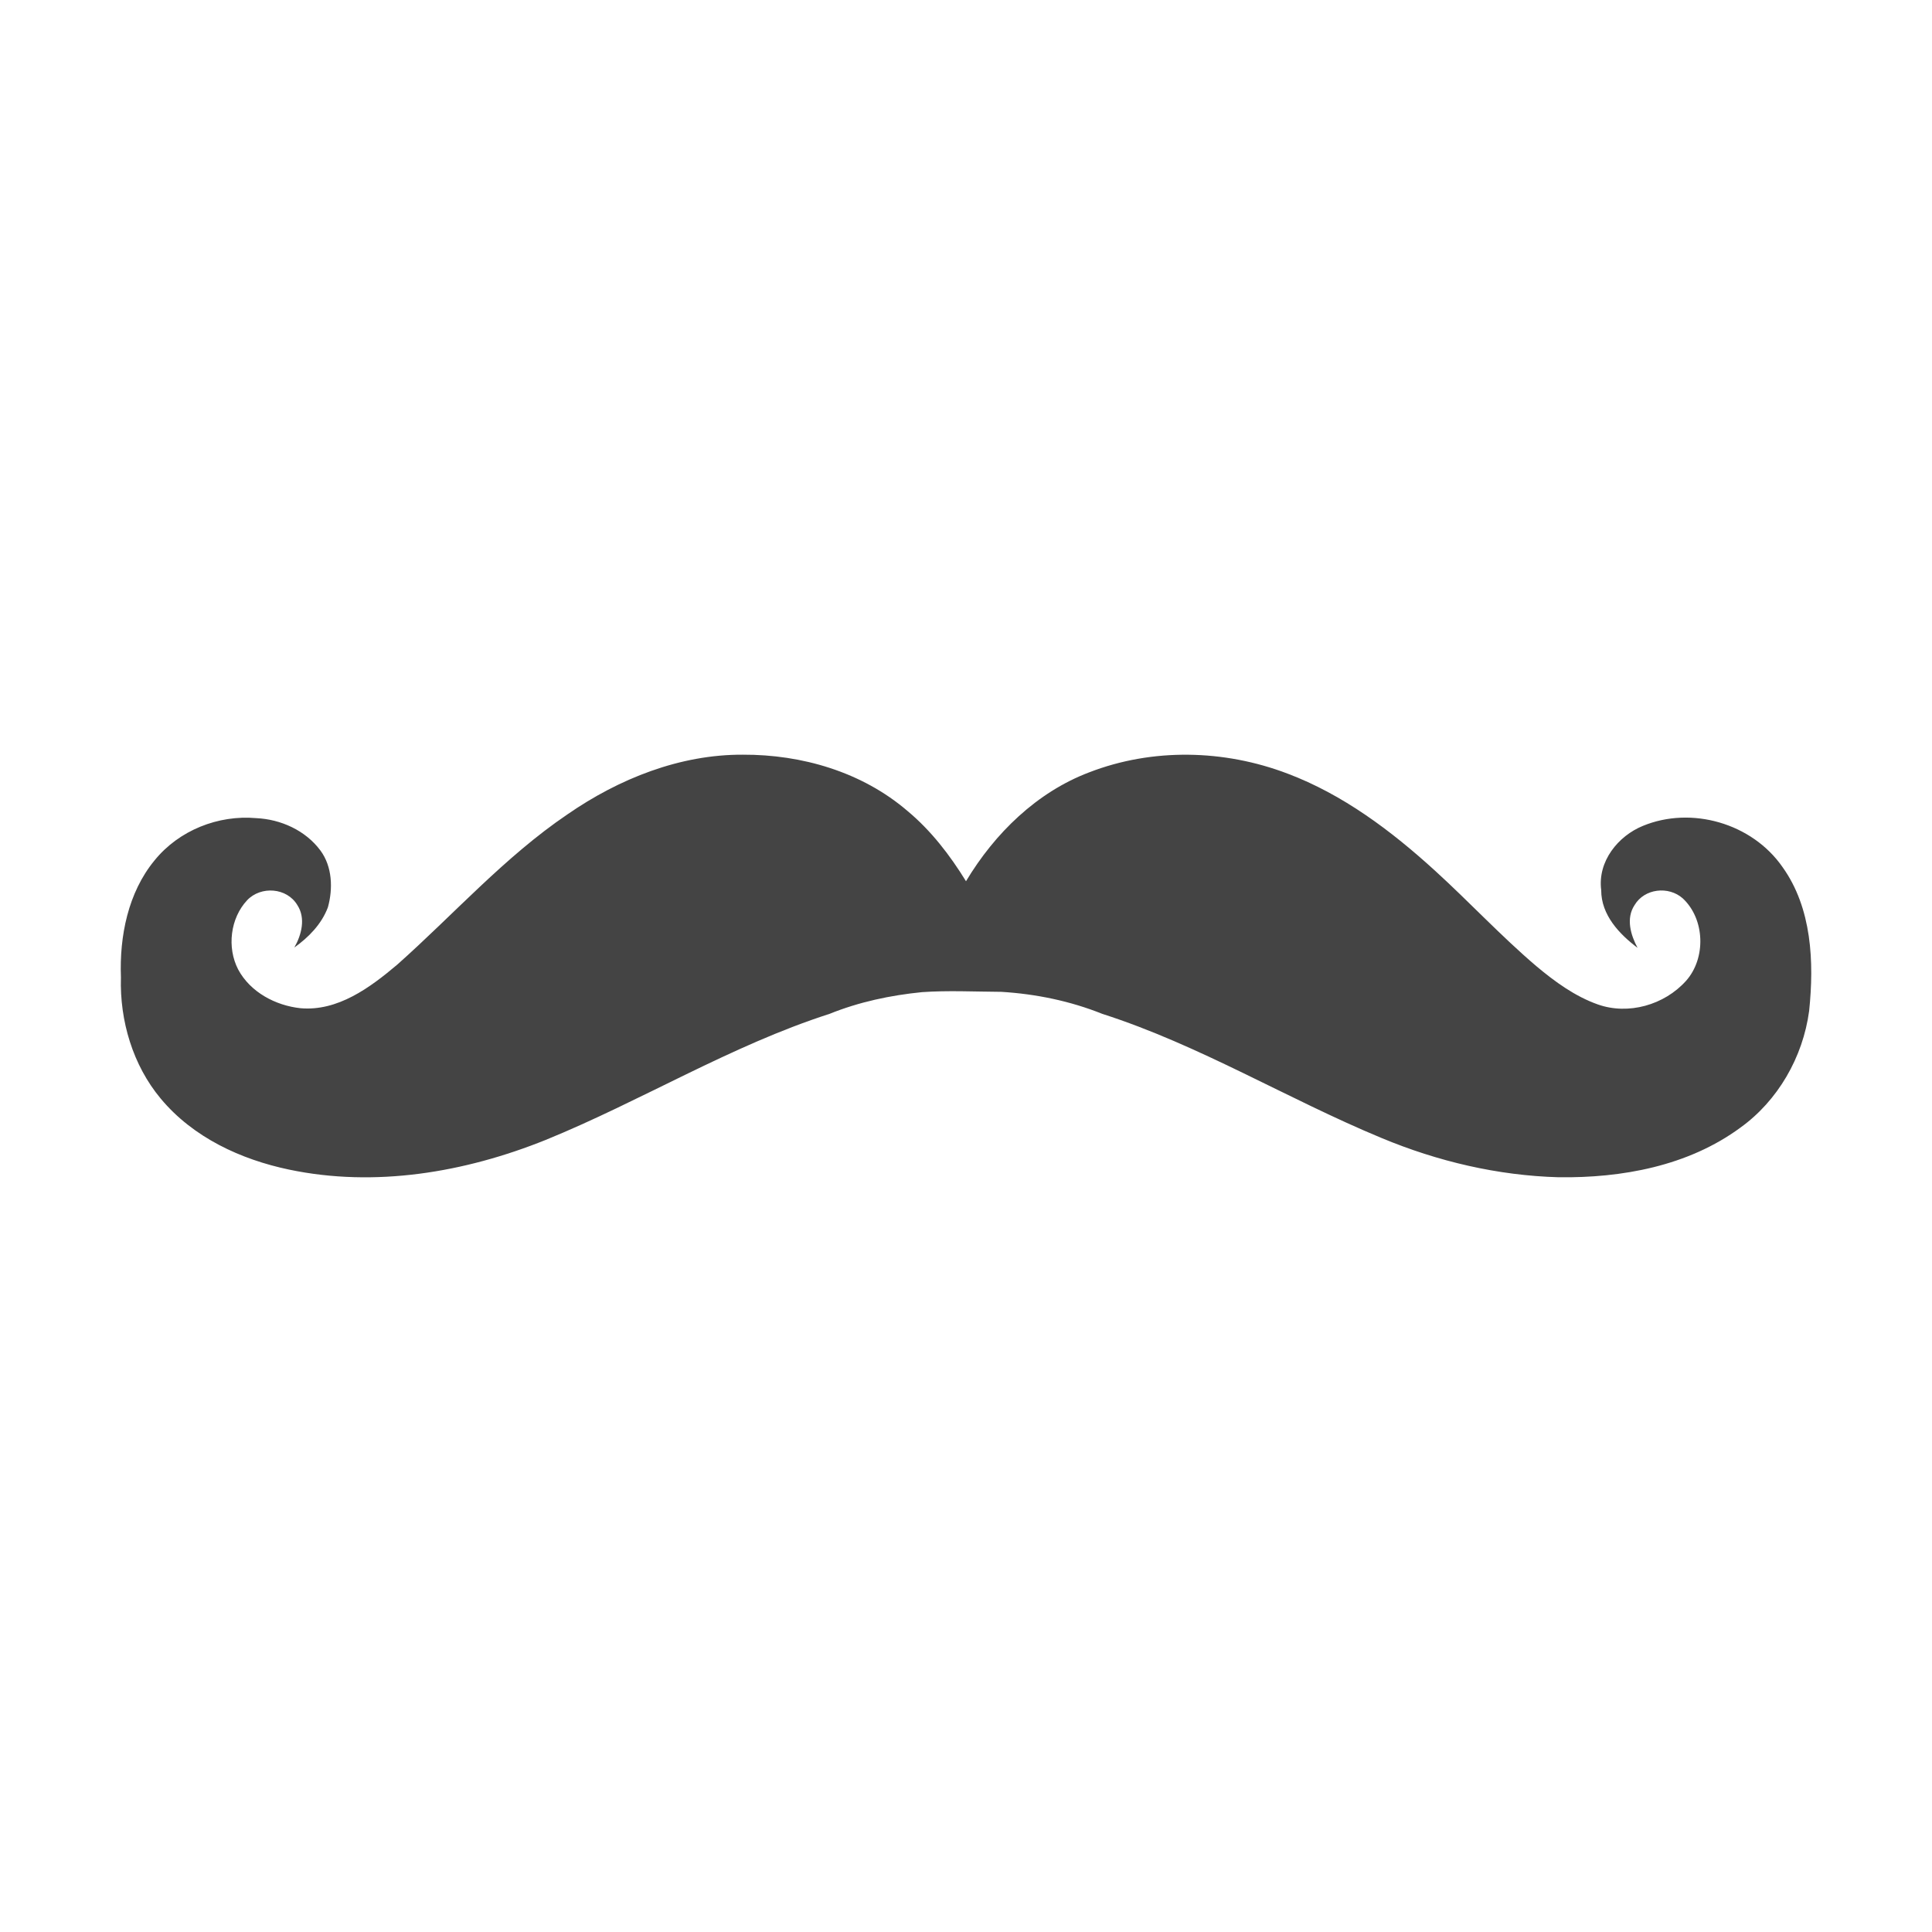
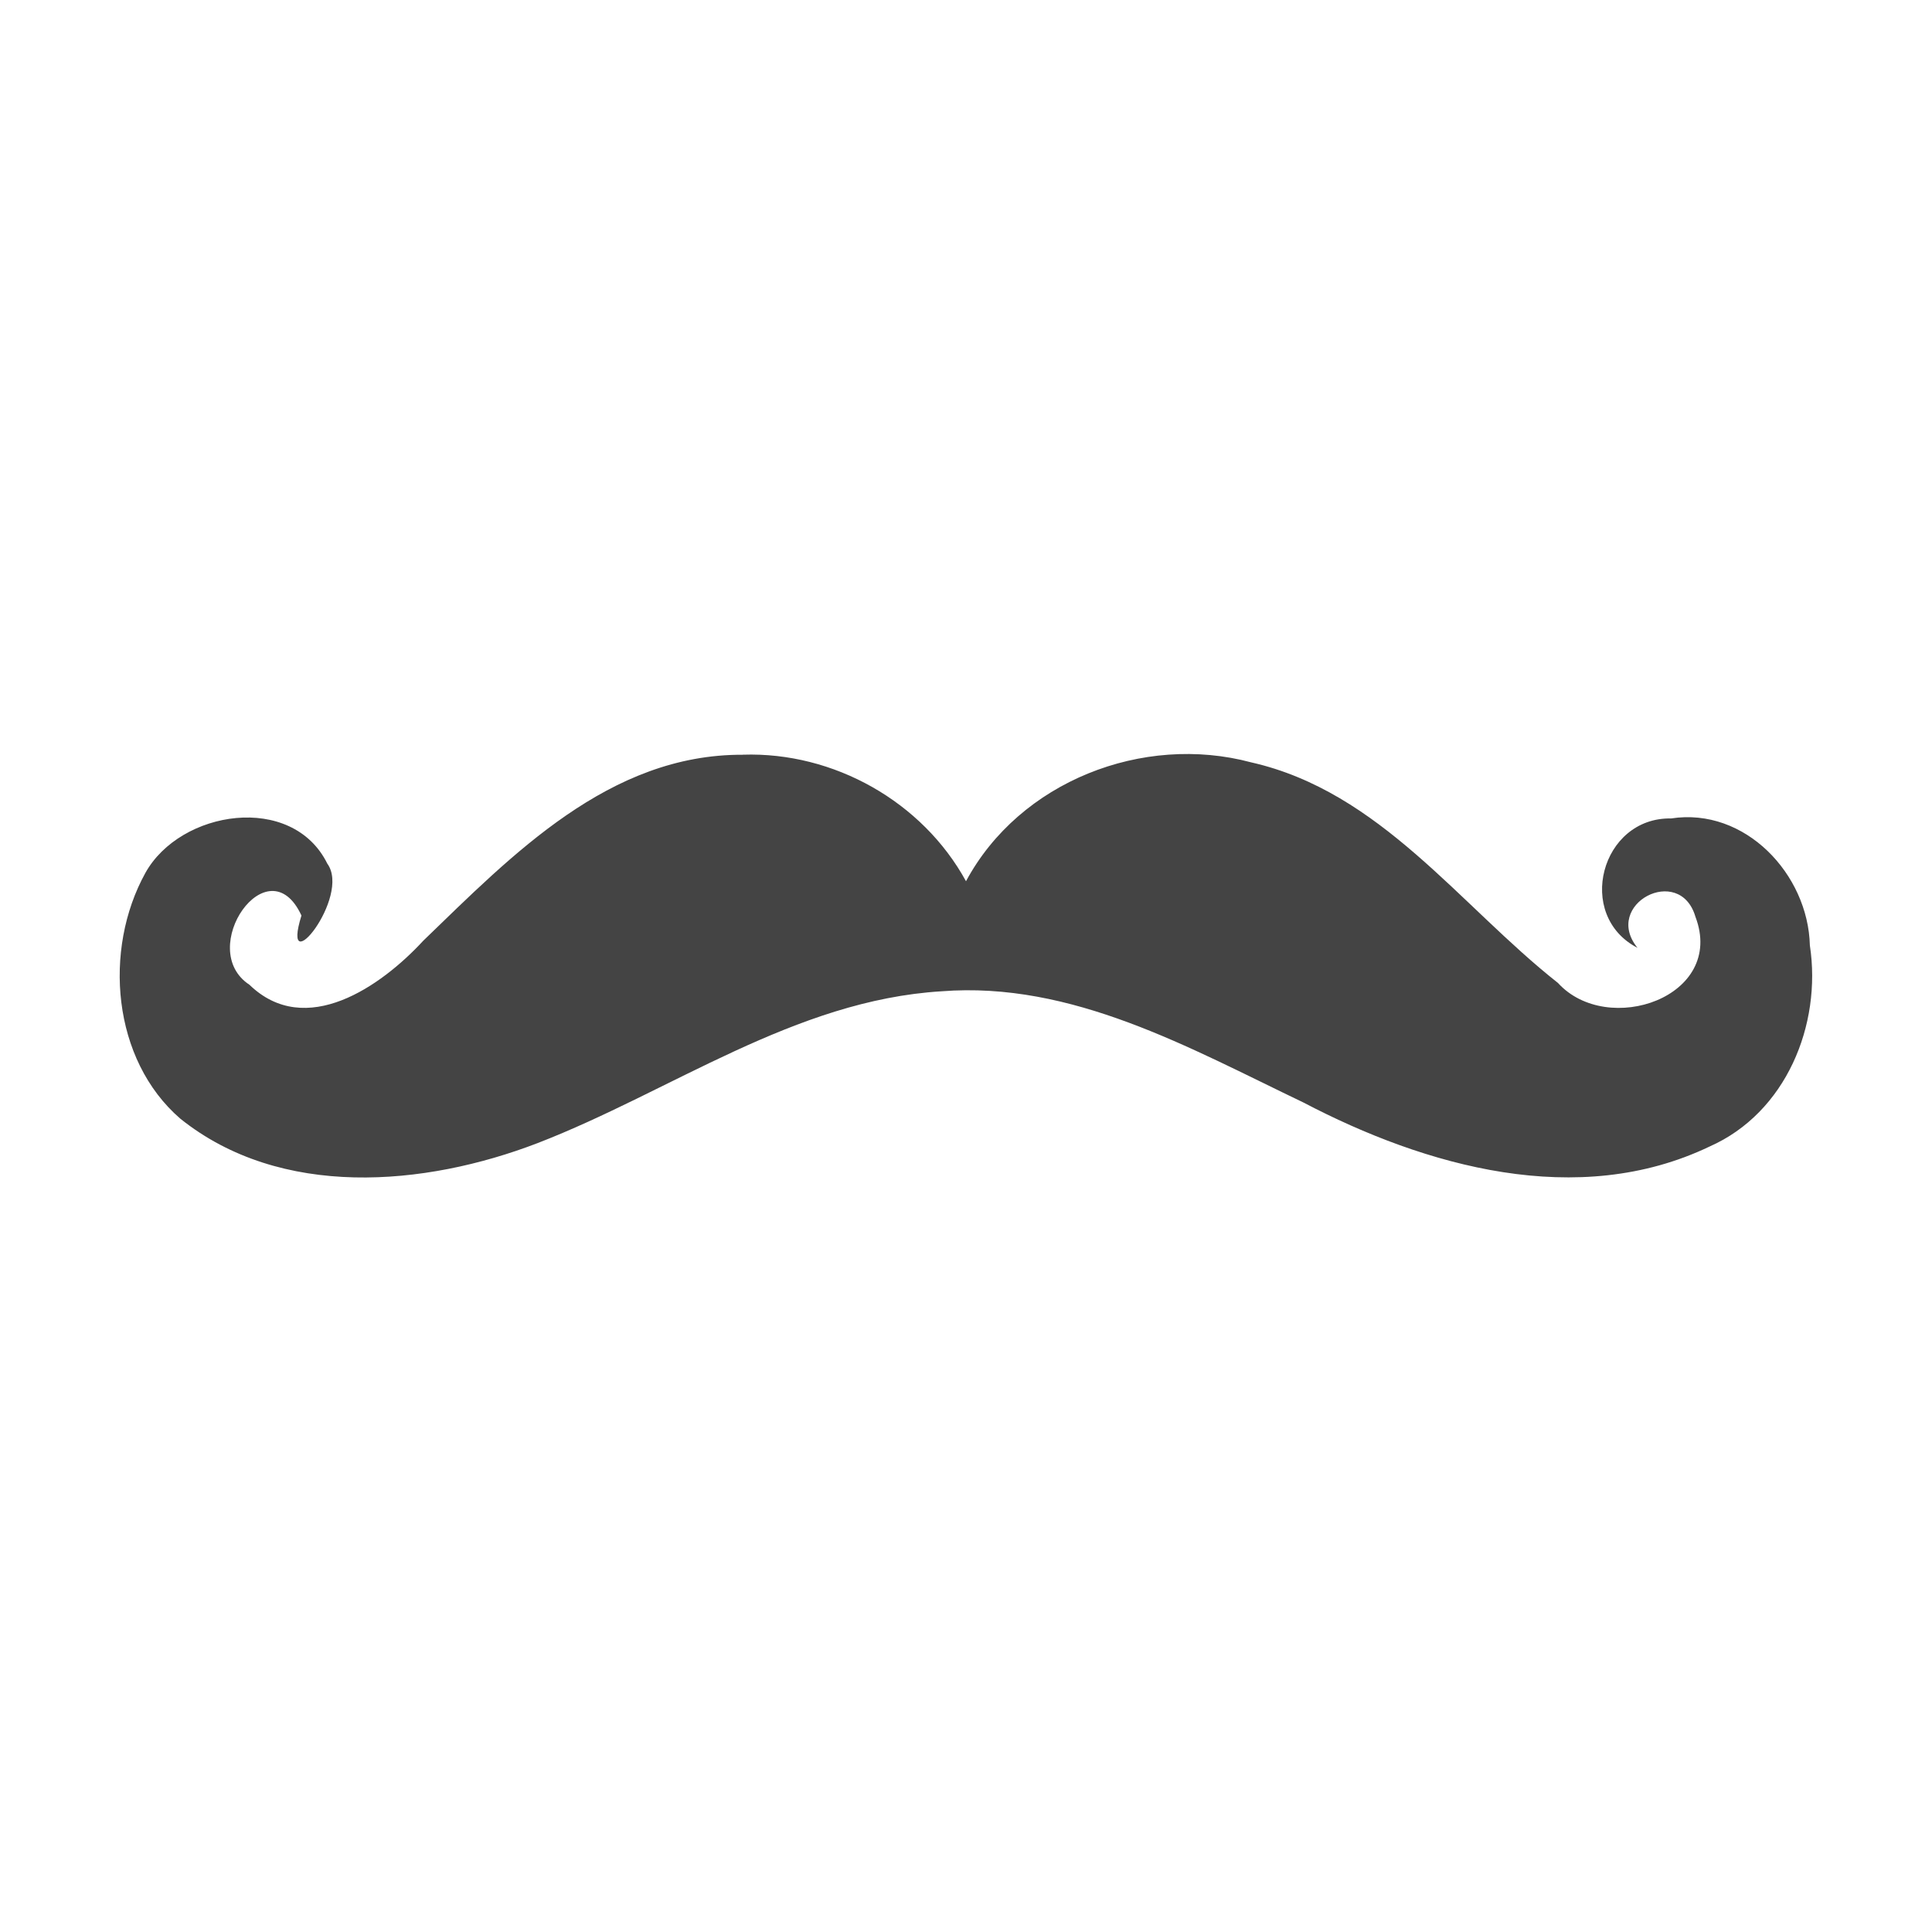
- <svg xmlns="http://www.w3.org/2000/svg" width="32px" height="32px" viewBox="0 0 32 32" version="1.1">
-   <defs />
+ <svg xmlns="http://www.w3.org/2000/svg" width="32px" height="32px" viewBox="0 0 32 32" version="1.1" id="svg10">
+   <defs id="defs6" />
  <g id="handlebars" stroke="none" stroke-width="1" fill="none" fill-rule="evenodd">
-     <path d="M12.305,12.5 C13.278,12.496 14.277,12.784 15.033,13.434 C15.421,13.757 15.734,14.164 16,14.596 C16.478,13.798 17.177,13.12 18.039,12.793 C19.09,12.386 20.277,12.414 21.325,12.813 C22.241,13.158 23.042,13.759 23.768,14.421 C24.336,14.938 24.862,15.505 25.447,16.003 C25.755,16.261 26.087,16.503 26.466,16.637 C26.97,16.815 27.566,16.647 27.926,16.246 C28.26,15.871 28.24,15.223 27.872,14.88 C27.638,14.672 27.238,14.714 27.073,14.992 C26.928,15.212 27.009,15.486 27.123,15.699 C26.822,15.472 26.52,15.156 26.521,14.743 C26.459,14.266 26.802,13.846 27.212,13.679 C28.014,13.348 29.018,13.633 29.524,14.361 C30.011,15.041 30.049,15.934 29.965,16.744 C29.862,17.513 29.446,18.231 28.828,18.676 C27.96,19.315 26.861,19.513 25.815,19.499 C24.809,19.471 23.814,19.237 22.883,18.849 C21.325,18.203 19.867,17.309 18.258,16.793 C17.724,16.579 17.157,16.463 16.586,16.428 C16.132,16.425 15.701,16.403 15.272,16.433 C14.749,16.485 14.229,16.595 13.739,16.793 C12.103,17.319 10.623,18.235 9.035,18.882 C7.695,19.421 6.21,19.671 4.787,19.372 C3.991,19.205 3.199,18.842 2.661,18.195 C2.202,17.645 1.981,16.908 2.003,16.187 C1.977,15.506 2.122,14.783 2.558,14.253 C2.964,13.75 3.618,13.495 4.245,13.551 C4.649,13.57 5.059,13.752 5.308,14.088 C5.504,14.354 5.517,14.718 5.431,15.028 C5.326,15.308 5.11,15.526 4.875,15.694 C4.994,15.485 5.067,15.209 4.925,14.991 C4.751,14.7 4.321,14.671 4.094,14.91 C3.815,15.207 3.756,15.692 3.944,16.056 C4.147,16.437 4.568,16.655 4.976,16.699 C5.592,16.754 6.127,16.36 6.58,15.977 C7.516,15.145 8.359,14.193 9.398,13.489 C10.255,12.896 11.264,12.495 12.305,12.5 L12.305,12.5 Z" id="Shape" fill="#444444" fill-rule="nonzero" />
+     <path d="m 12.305,12.5 c 1.502,-0.049 2.972,0.775 3.695,2.096 0.888,-1.653 2.931,-2.449 4.723,-1.969 2.14,0.484 3.45,2.366 5.082,3.654 0.821,0.902 2.781,0.233 2.277,-1.096 -0.26,-0.887 -1.546,-0.207 -0.96,0.514 -1.037,-0.537 -0.606,-2.164 0.557,-2.143 1.225,-0.189 2.269,0.924 2.298,2.102 0.201,1.318 -0.397,2.774 -1.661,3.332 -2.18,1.044 -4.702,0.332 -6.731,-0.731 -1.883,-0.901 -3.829,-2.01 -5.992,-1.84 -2.433,0.149 -4.472,1.656 -6.685,2.513 -1.879,0.723 -4.257,0.929 -5.92,-0.402 -1.134,-0.979 -1.281,-2.802 -0.581,-4.07 0.579,-1.045 2.433,-1.333 3.014,-0.156 0.403,0.55 -0.785,2.011 -0.428,0.86 -0.55,-1.191 -1.763,0.556 -0.861,1.147 0.93,0.901 2.18,0.028 2.88,-0.731 1.475,-1.424 3.079,-3.089 5.292,-3.079 z" id="Shape" fill="#444444" fill-rule="nonzero" />
  </g>
</svg>
